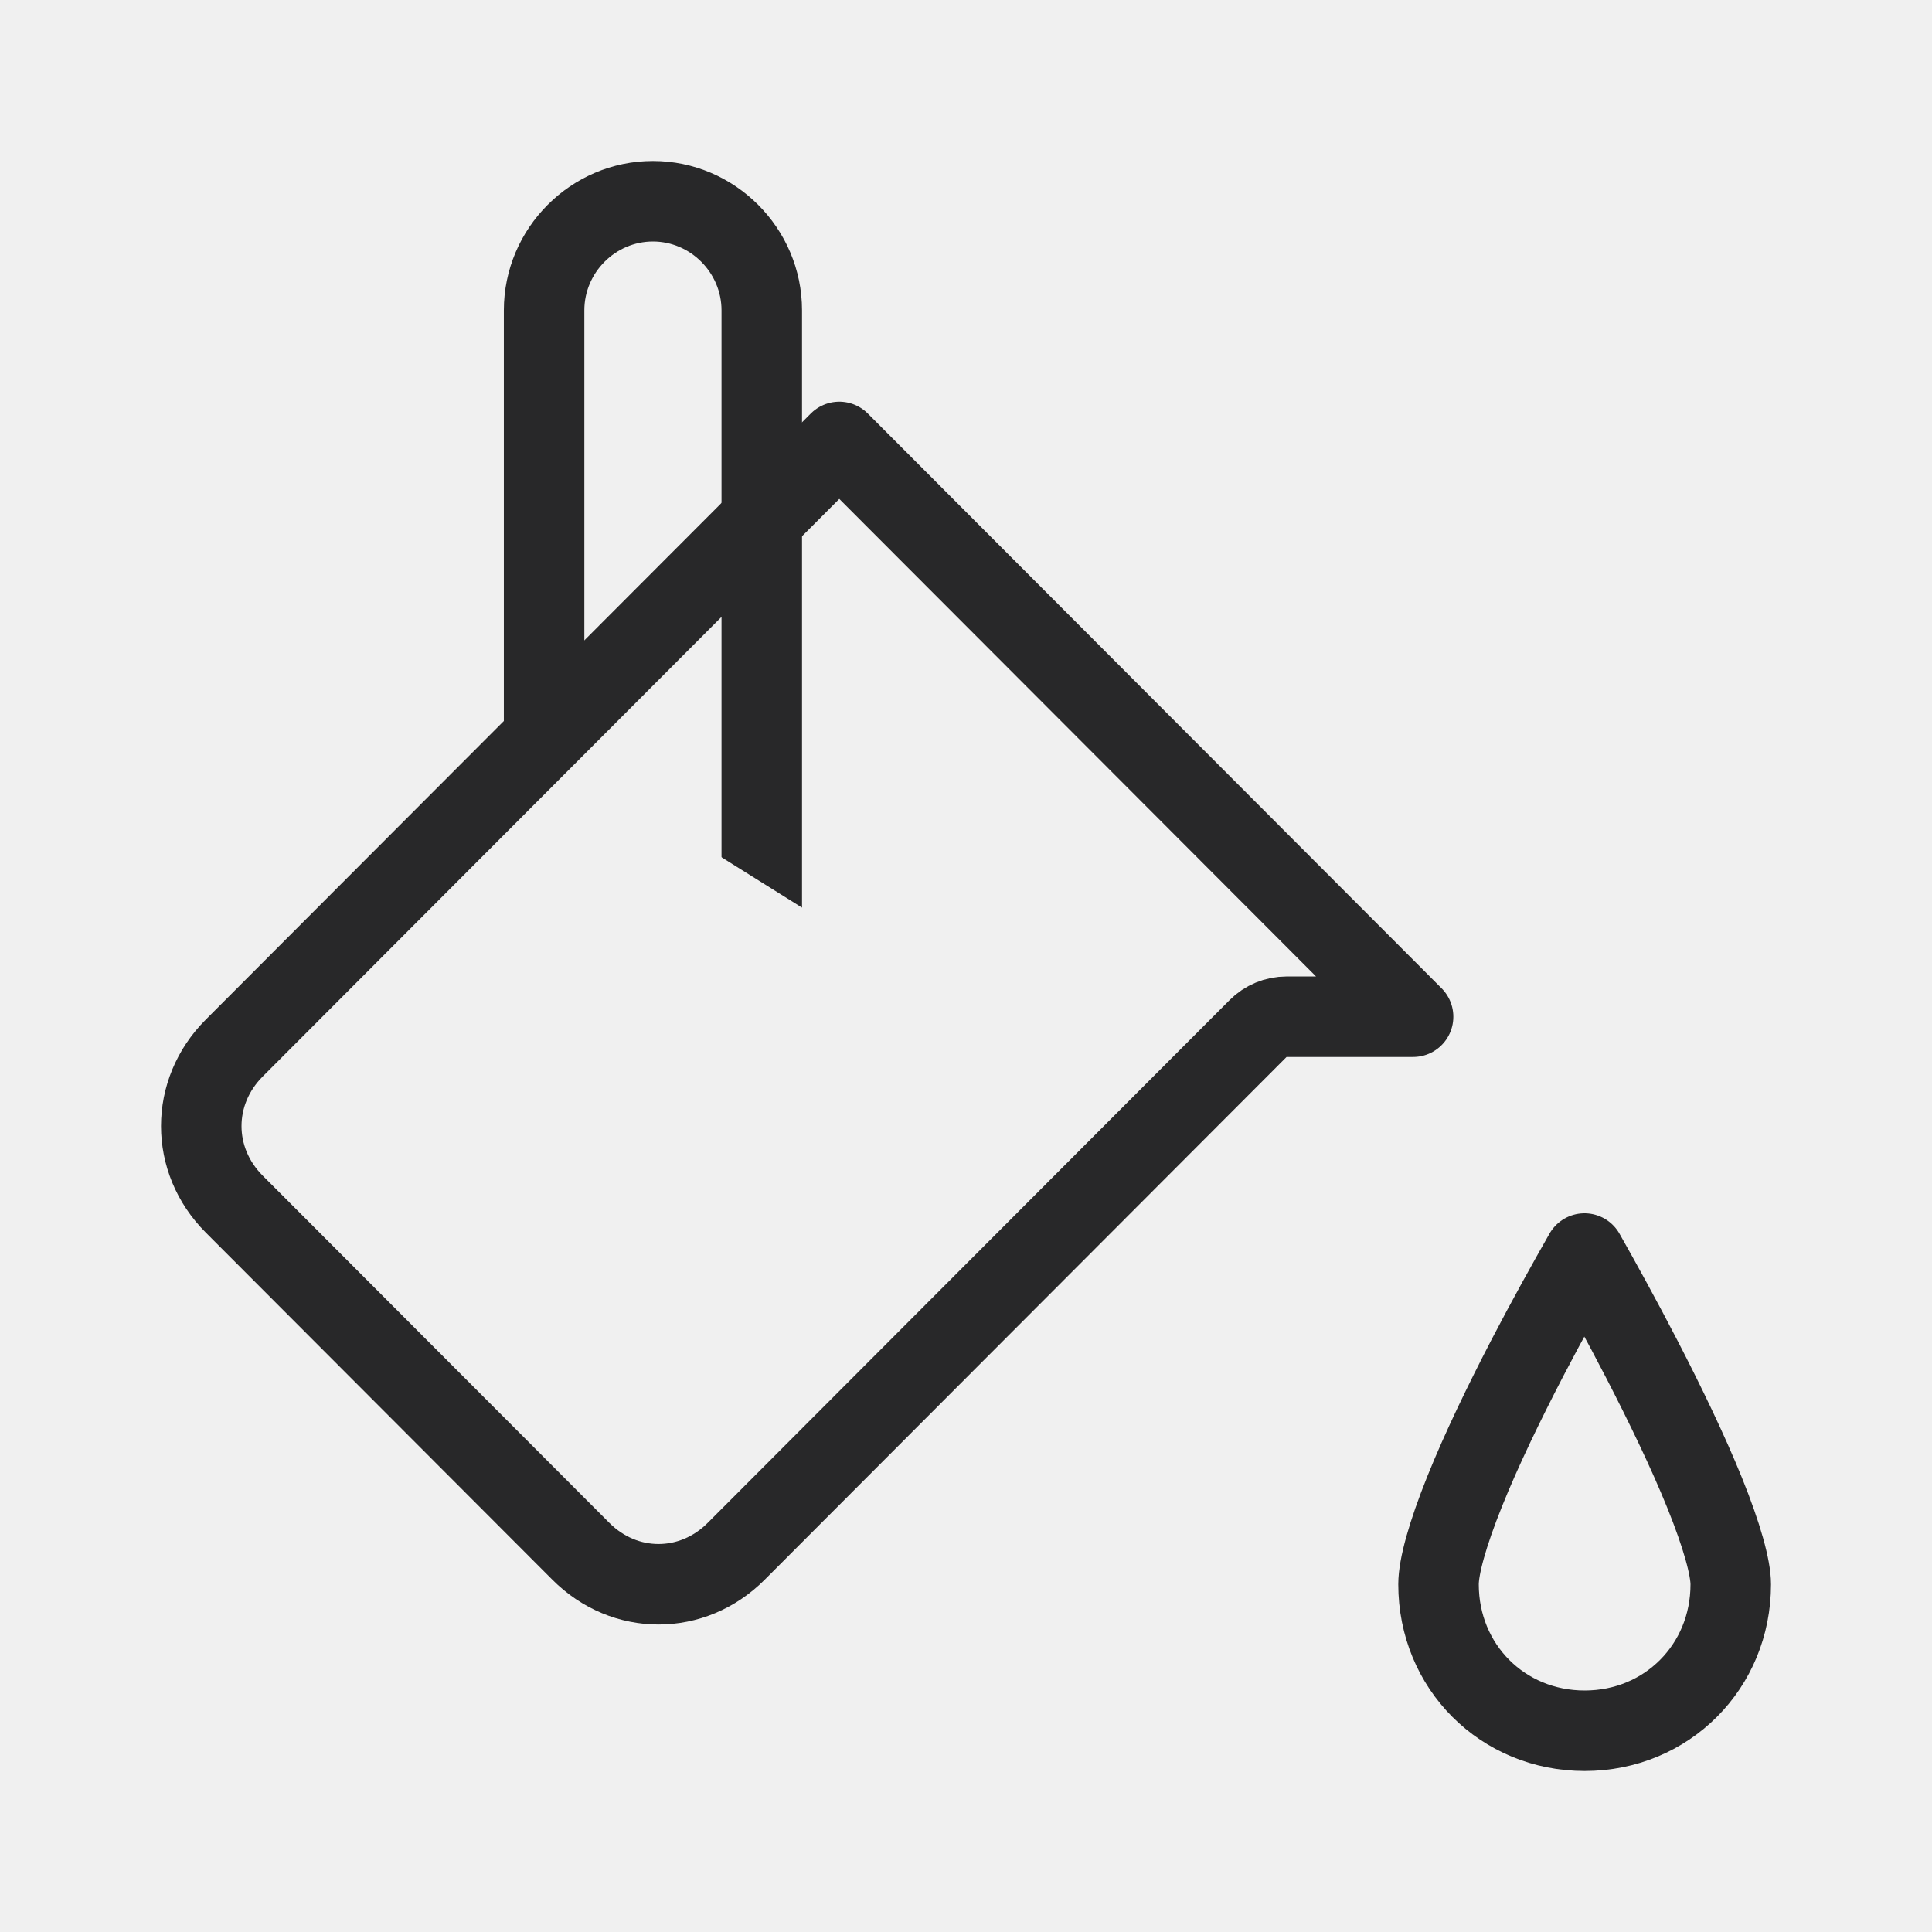
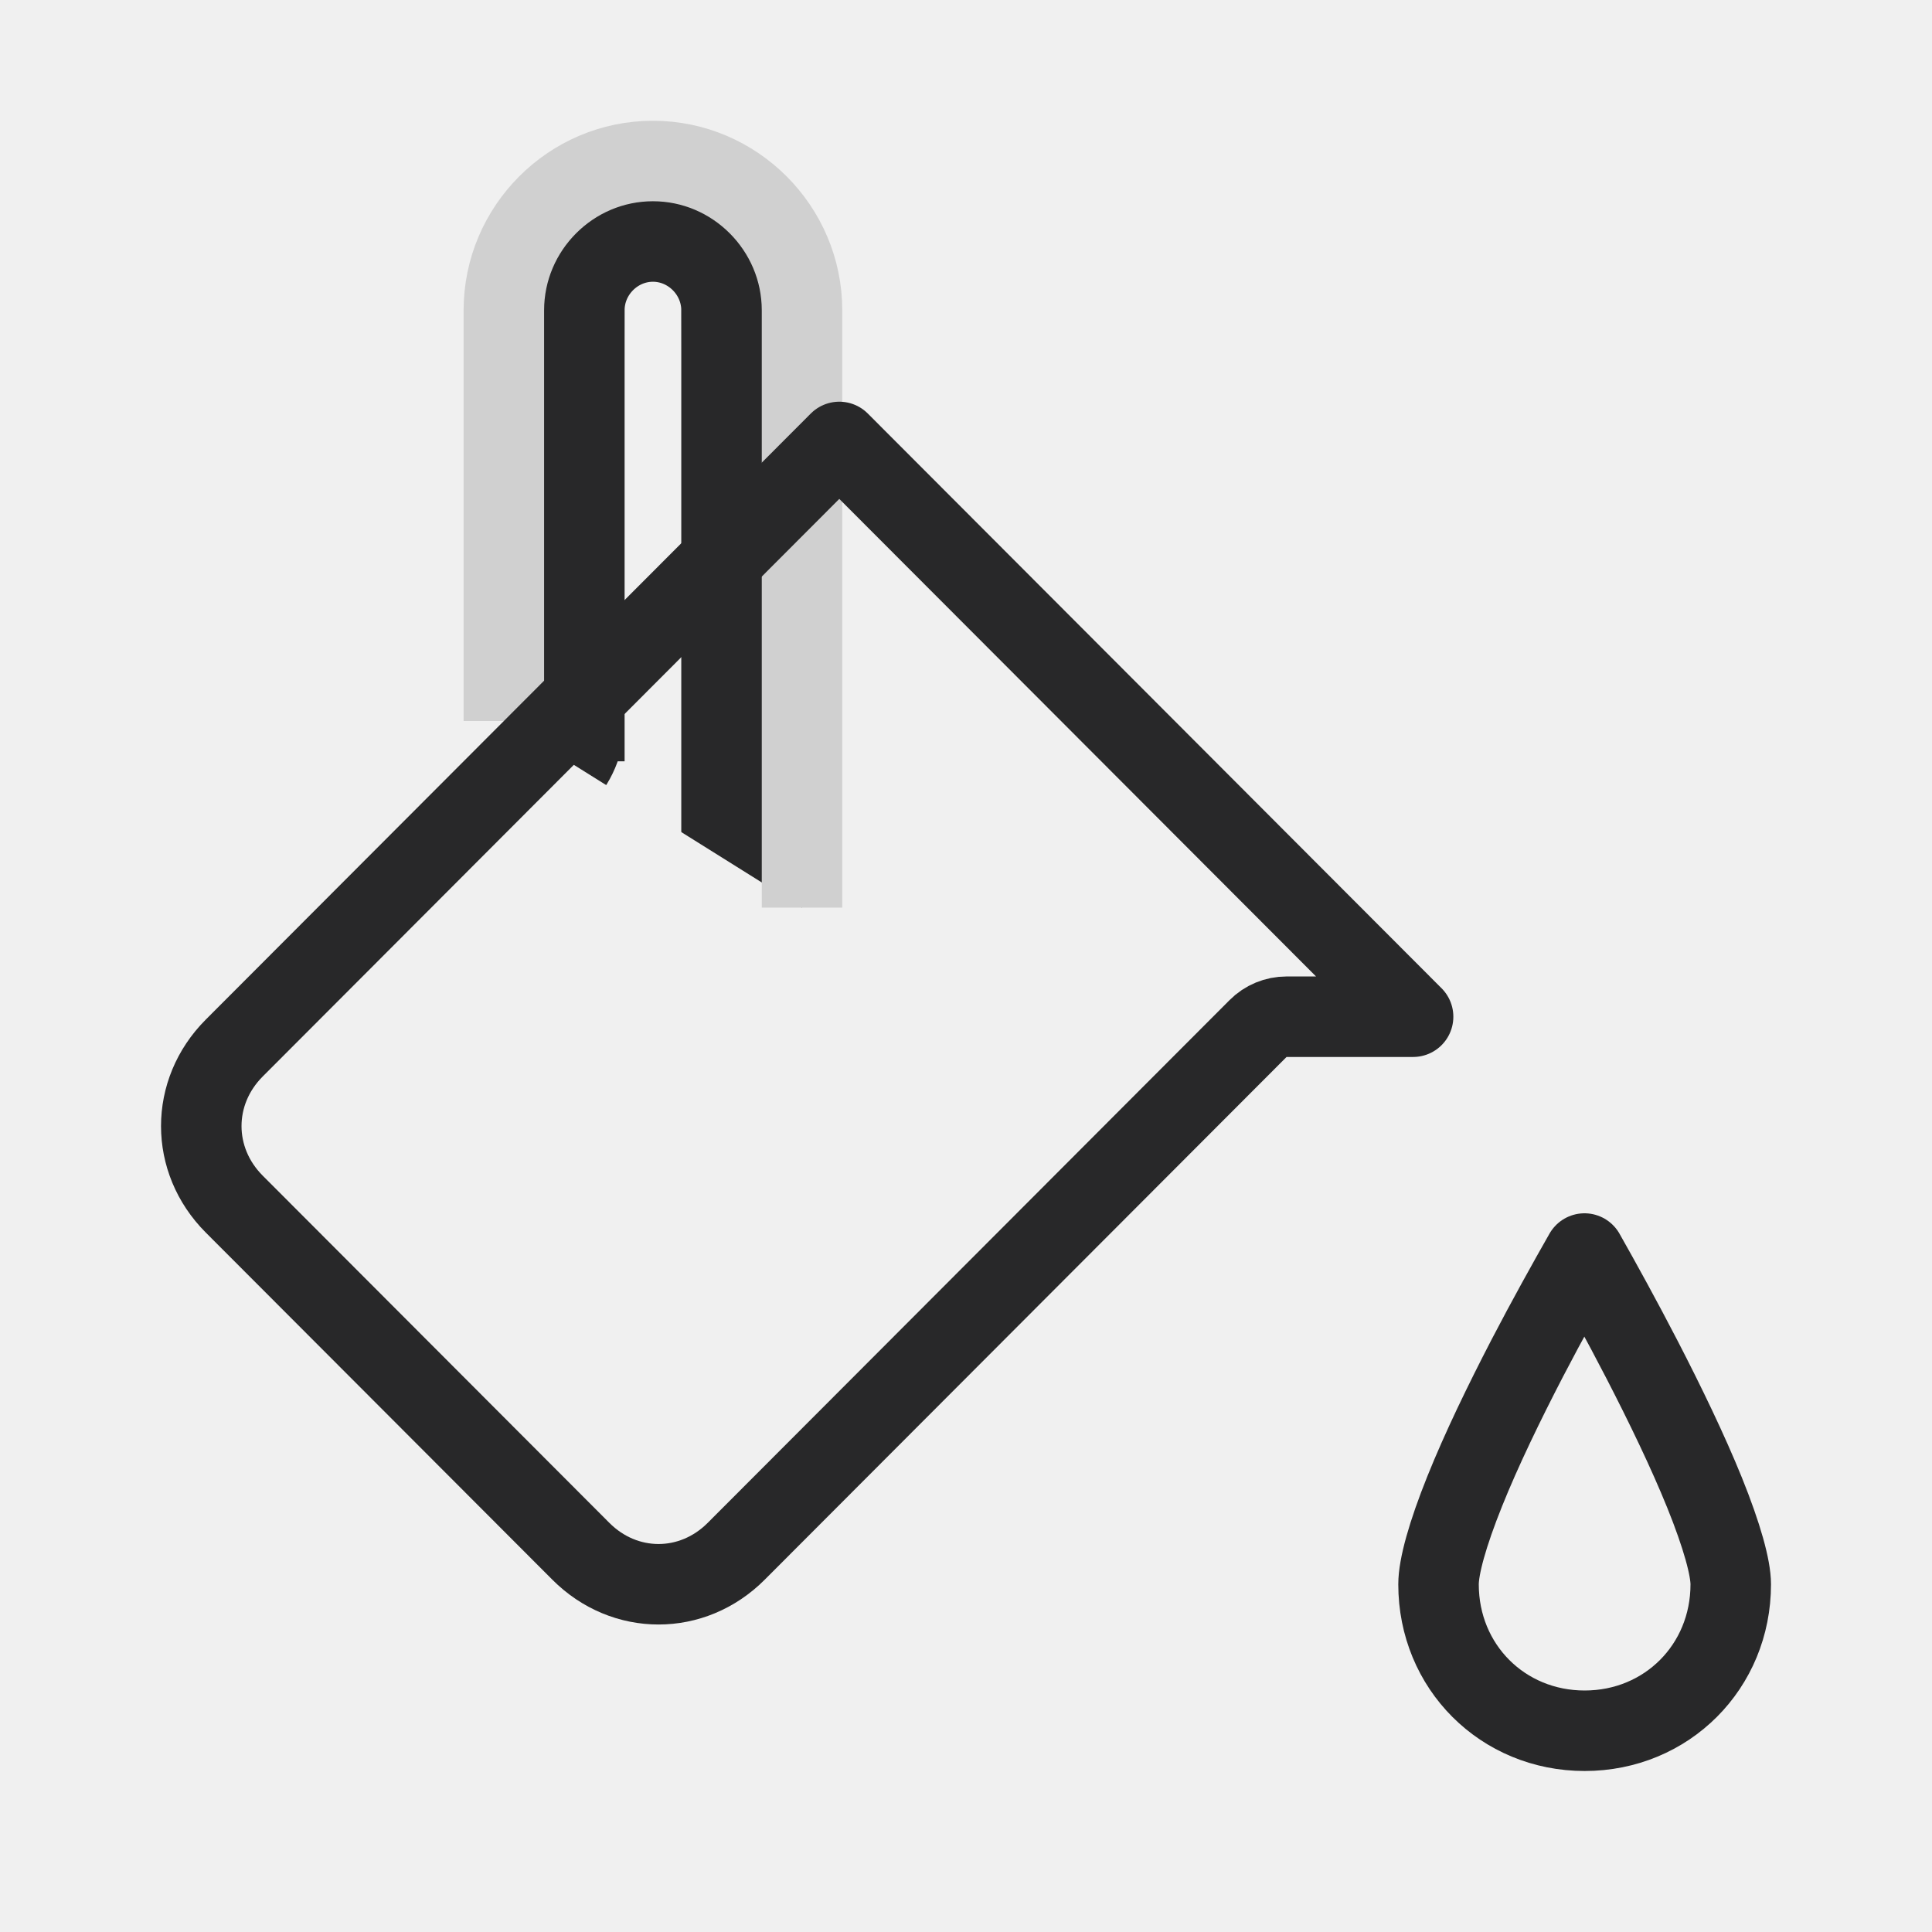
- <svg xmlns="http://www.w3.org/2000/svg" viewBox="0 0 24 24" fill="none">
-   <path d="M17.554 12.63H15.982C15.849 12.63 15.721 12.683 15.628 12.777L9.146 19.27C8.601 19.817 7.76 19.817 7.215 19.27L2.909 14.957C2.364 14.41 2.364 13.567 2.909 13.02L10.426 5.49L17.554 12.63Z" stroke="#282829" stroke-miterlimit="10" stroke-linecap="round" stroke-linejoin="round" />
+ <svg xmlns="http://www.w3.org/2000/svg" viewBox="0 0 24 24" fill="none" stroke="#282829">
+   <path d="M17.554 12.63H15.982C15.849 12.63 15.721 12.683 15.628 12.777L9.146 19.27C8.601 19.817 7.76 19.817 7.215 19.27L2.909 14.957C2.364 14.41 2.364 13.567 2.909 13.02L10.426 5.49L17.554 12.63Z" stroke-miterlimit="10" stroke-linecap="round" stroke-linejoin="round" />
  <mask id="path-2-inside-1_194_5428" fill="white">
    <path d="M9.963 11.275V3.855C9.963 2.835 9.129 2 8.111 2C7.092 2 6.259 2.835 6.259 3.855V8.957" />
  </mask>
  <path d="M8.963 11.275C8.963 11.828 9.41 12.275 9.963 12.275C10.515 12.275 10.963 11.828 10.963 11.275H8.963ZM5.259 8.957C5.259 9.509 5.707 9.957 6.259 9.957C6.811 9.957 7.259 9.509 7.259 8.957H5.259ZM10.963 11.275V3.855H8.963V11.275H10.963ZM10.963 3.855C10.963 2.284 9.683 1 8.111 1V3C8.575 3 8.963 3.385 8.963 3.855H10.963ZM8.111 1C6.538 1 5.259 2.284 5.259 3.855H7.259C7.259 3.385 7.646 3 8.111 3V1ZM5.259 3.855V8.957H7.259V3.855H5.259Z" fill="#282829" mask="url(#path-2-inside-1_194_5428)" />
  <path d="M21.5 19.681C21.5 20.704 20.704 21.5 19.685 21.5C18.666 21.5 17.87 20.704 17.87 19.681C17.87 19.463 17.979 19.063 18.196 18.523C18.404 18.005 18.686 17.424 18.971 16.874C19.225 16.386 19.479 15.93 19.683 15.572C19.888 15.934 20.143 16.397 20.398 16.89C20.684 17.444 20.966 18.027 21.175 18.543C21.393 19.083 21.5 19.476 21.5 19.681Z" stroke="#282829" stroke-miterlimit="10" stroke-linecap="round" stroke-linejoin="round" />
</svg>
